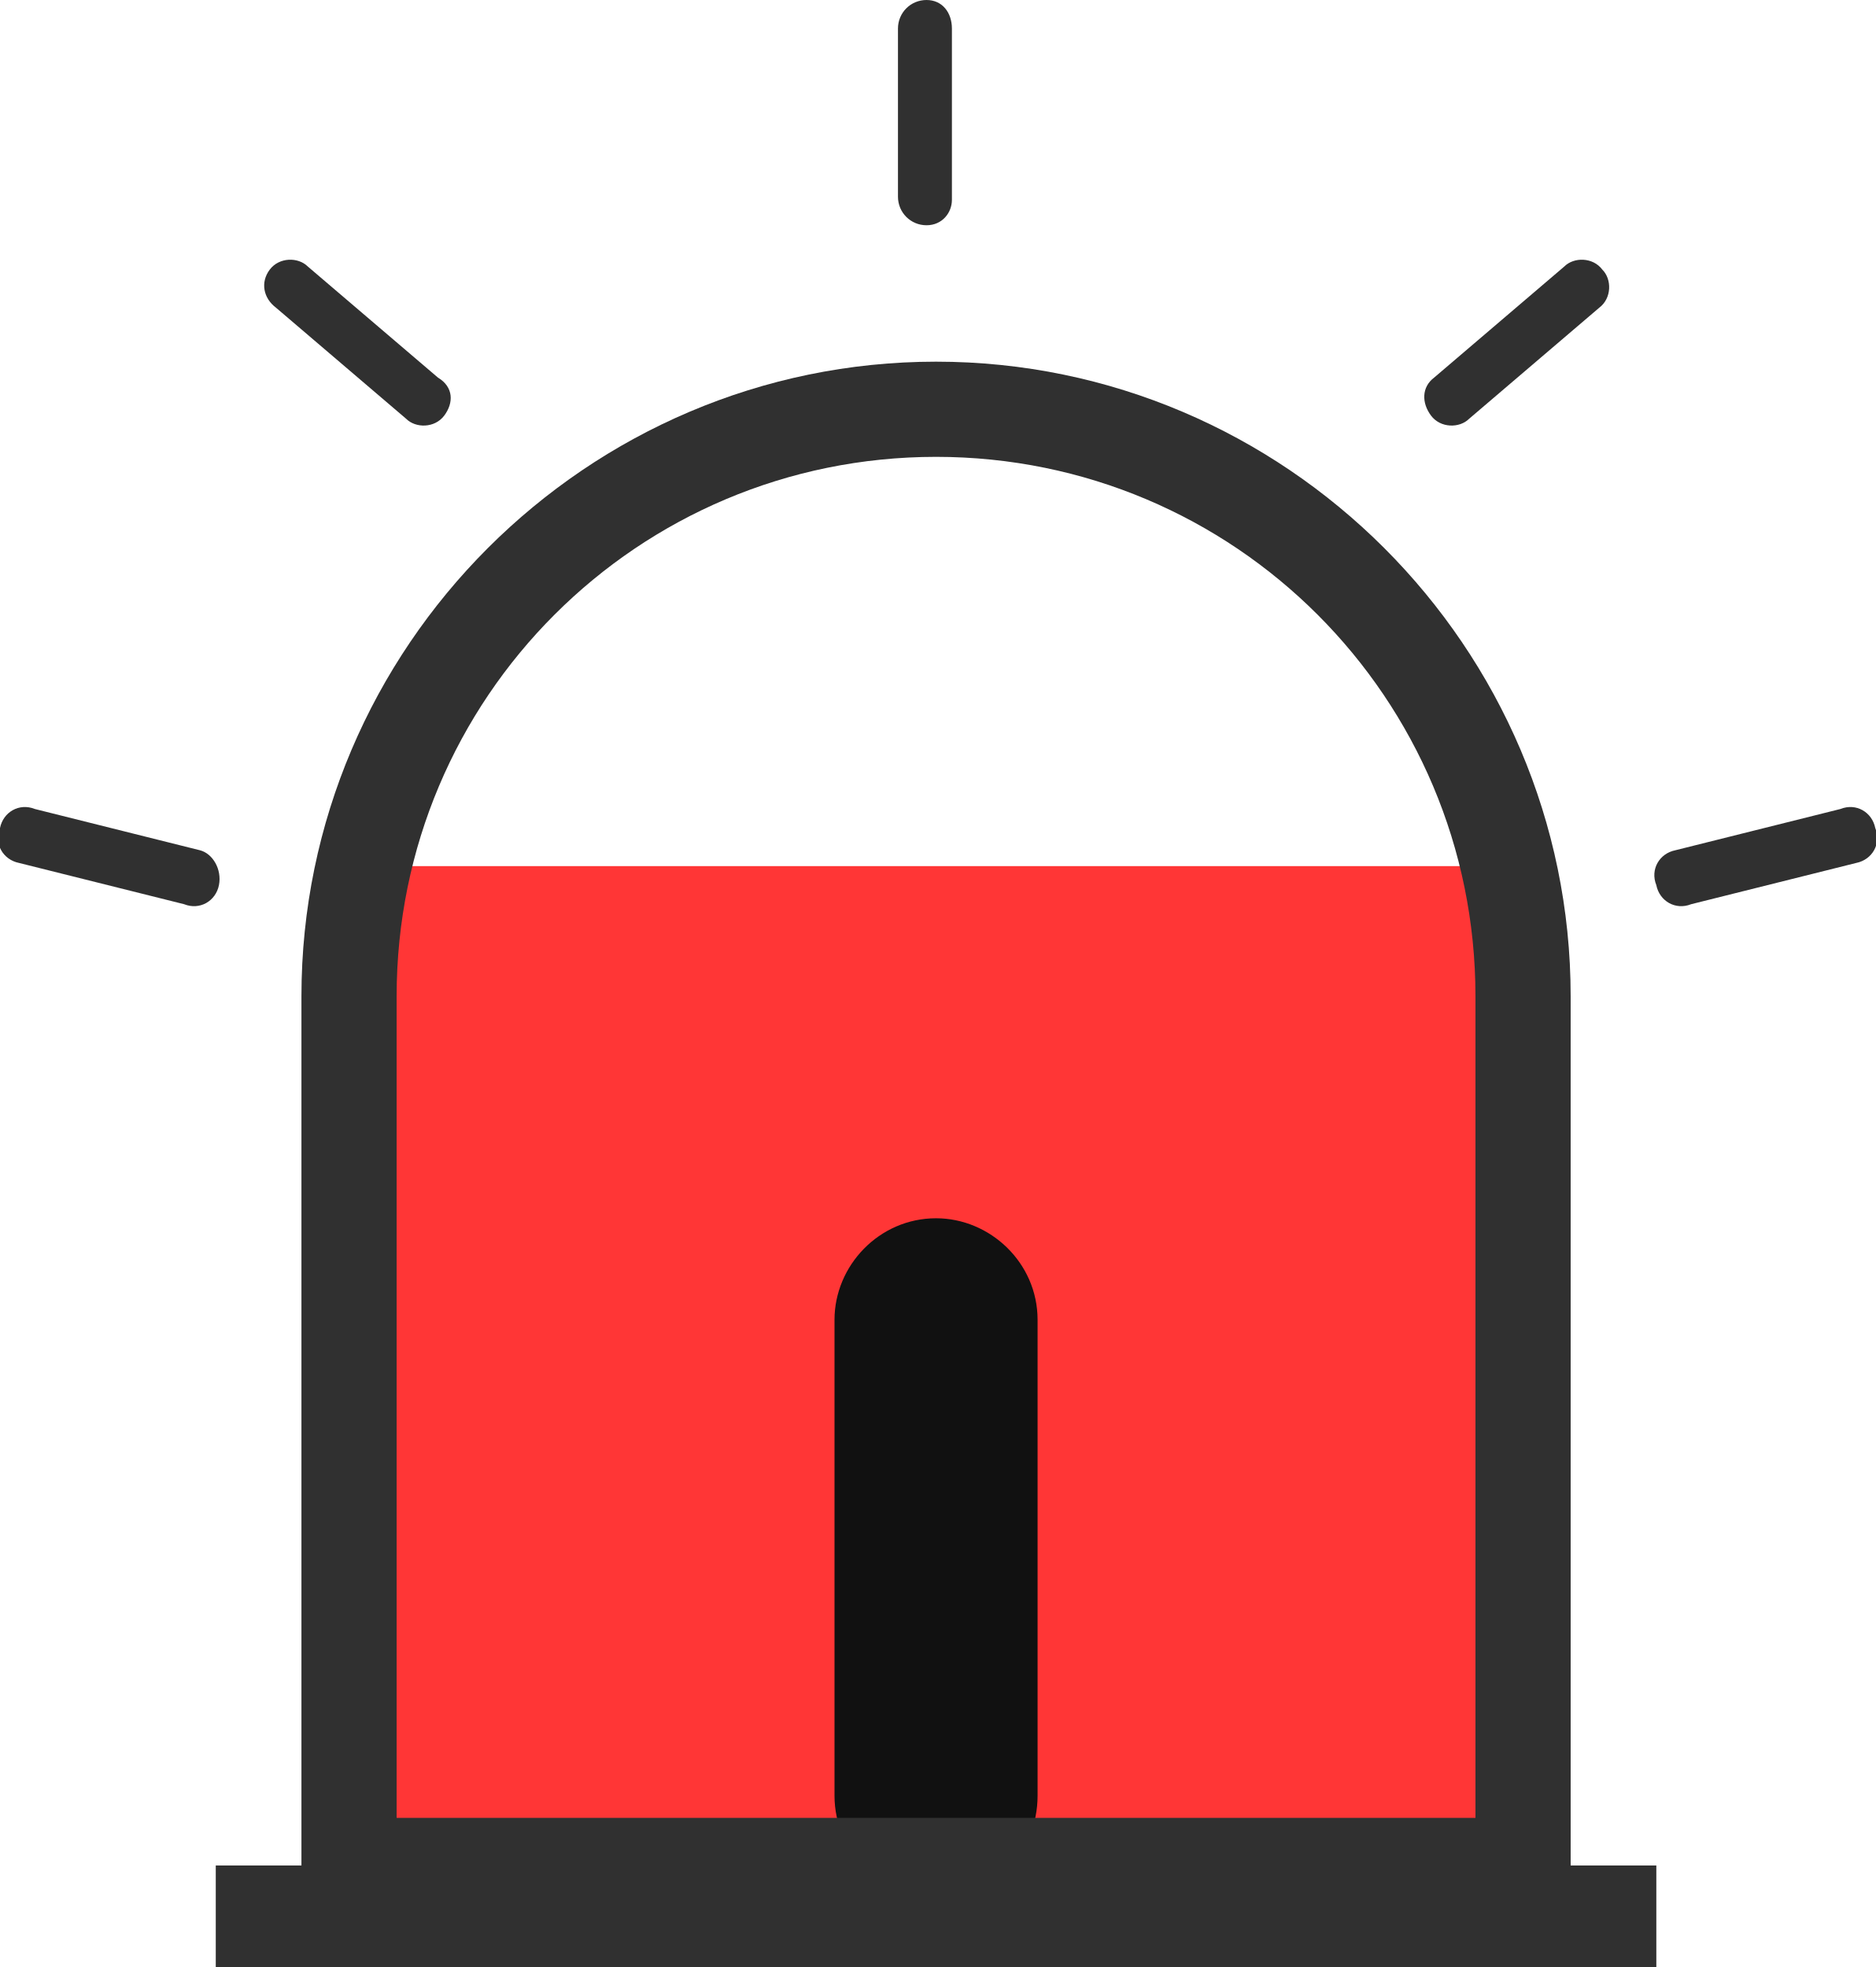
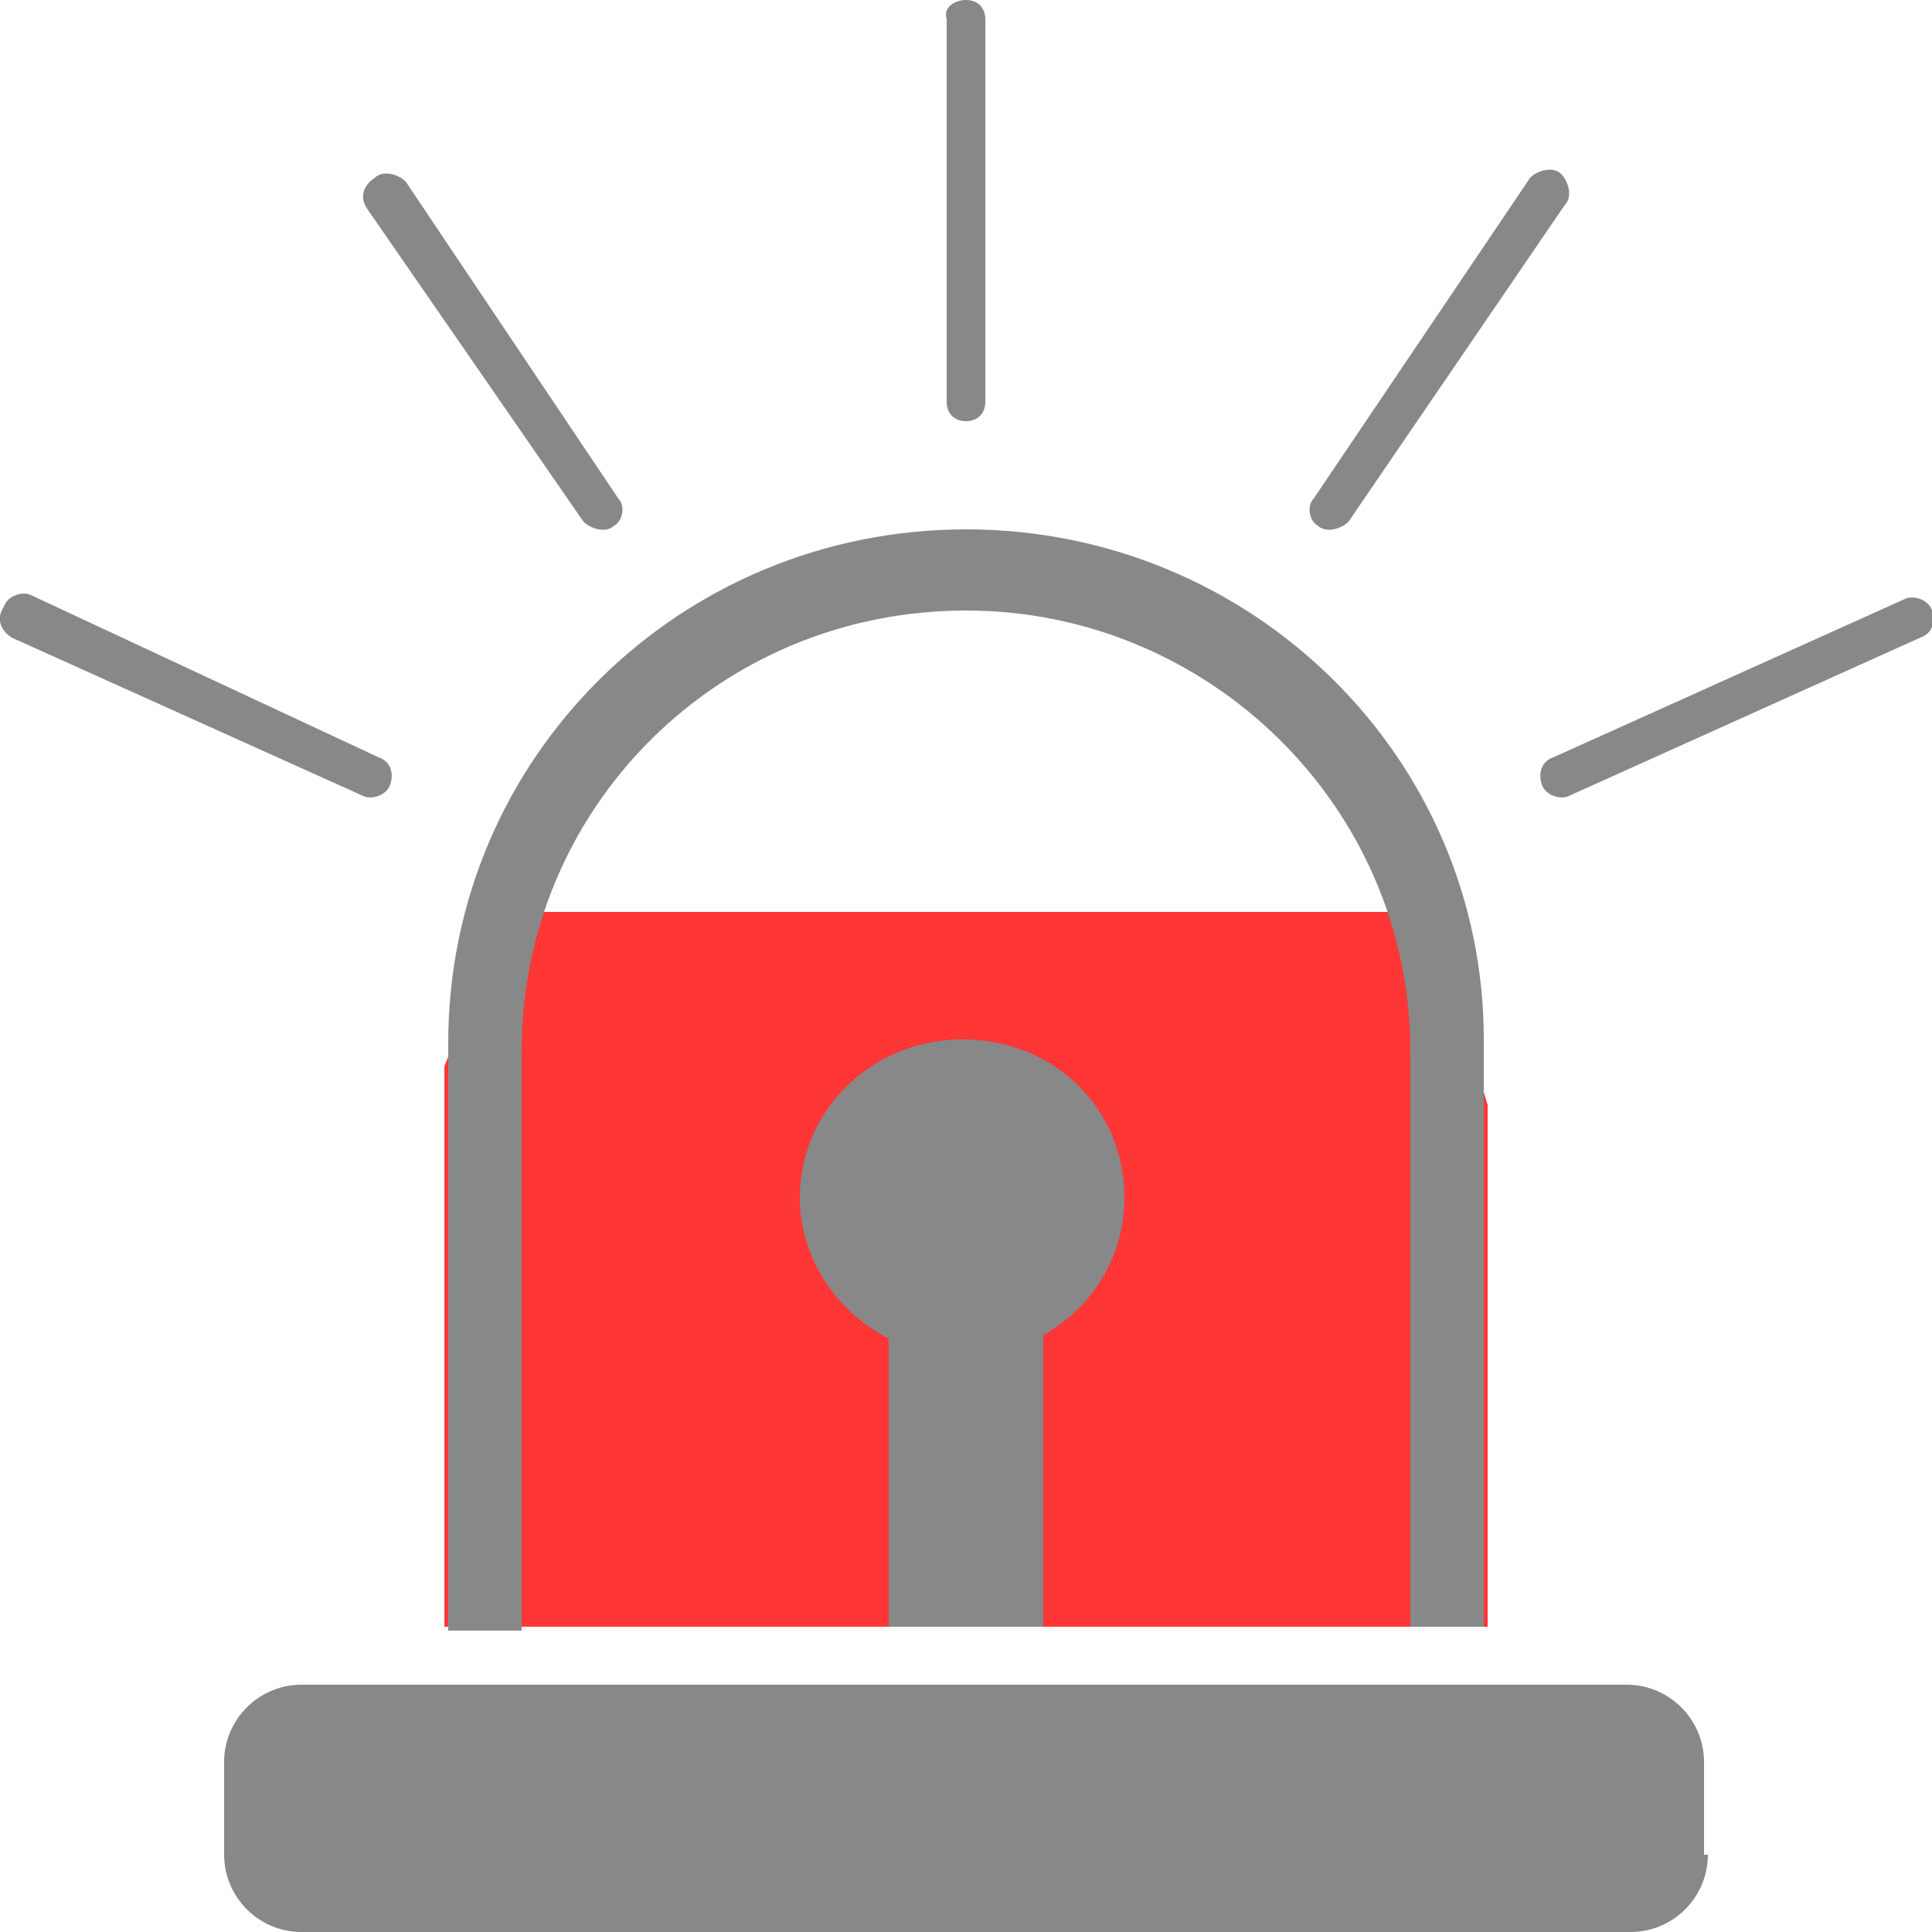
- <svg xmlns="http://www.w3.org/2000/svg" version="1.1" id="Layer_1" x="0px" y="0px" viewBox="0 0 59.1 62" style="enable-background:new 0 0 59.1 62;" xml:space="preserve">
+ <svg xmlns="http://www.w3.org/2000/svg" version="1.1" id="Layer_1" x="0px" y="0px" viewBox="0 0 50 50" style="enable-background:new 0 0 50 50;" xml:space="preserve">
  <style type="text/css">
	.st0{fill:#FF3636;}
- 	.st1{fill:#303030;}
- 	.st2{fill:#111111;}
+ 	.st1{fill:#888888;}
</style>
-   <polygon class="st0" points="11,27.3 11,31.6 11,35.9 11,40.2 11,44.5 11,48.8 11,53.1 11,57.4 48,57.4 48,53.1 48,48.8 48,44.5   48,40.2 48,35.9 48,31.6 48,27.3 " />
-   <path class="st1" d="M29.2,7.1L29.2,7.1c-0.5,0-0.9-0.4-0.9-0.9V0.9c0-0.5,0.4-0.9,0.9-0.9h0C29.7,0,30,0.4,30,0.9v5.4  C30,6.7,29.7,7.1,29.2,7.1z" />
-   <path class="st1" d="M45.1,13.1L45.1,13.1c0.3,0.4,0.9,0.4,1.2,0.1l4.1-3.5c0.4-0.3,0.4-0.9,0.1-1.2v0c-0.3-0.4-0.9-0.4-1.2-0.1  l-4.1,3.5C44.8,12.2,44.8,12.7,45.1,13.1z" />
-   <path class="st1" d="M52.2,27.9L52.2,27.9c0.1,0.5,0.6,0.8,1.1,0.6l5.2-1.3c0.5-0.1,0.8-0.6,0.6-1.1l0,0c-0.1-0.5-0.6-0.8-1.1-0.6  l-5.2,1.3C52.3,26.9,52,27.4,52.2,27.9z" />
-   <path class="st1" d="M14,13.1L14,13.1c-0.3,0.4-0.9,0.4-1.2,0.1L8.7,9.7C8.3,9.4,8.2,8.9,8.5,8.5l0,0c0.3-0.4,0.9-0.4,1.2-0.1  l4.1,3.5C14.3,12.2,14.3,12.7,14,13.1z" />
-   <path class="st1" d="M6.9,27.9L6.9,27.9c-0.1,0.5-0.6,0.8-1.1,0.6l-5.2-1.3c-0.5-0.1-0.8-0.6-0.6-1.1l0,0c0.1-0.5,0.6-0.8,1.1-0.6  l5.2,1.3C6.7,26.9,7,27.4,6.9,27.9z" />
+   <polygon class="st0" points="11.5,27.6 13.1,23.6 37,23.6 38.5,28.6 38.5,42.1 11.5,42.1 " />
  <g>
-     <rect x="6.8" y="58.8" class="st1" width="45.4" height="3.2" />
-     <path class="st2" d="M29.5,59.8L29.5,59.8c-1.7,0-3.2-1.4-3.2-3.2v-15c0-1.7,1.4-3.2,3.2-3.2h0c1.7,0,3.2,1.4,3.2,3.2v15   C32.7,58.4,31.3,59.8,29.5,59.8z" />
-     <path class="st1" d="M49.5,60.3h-40V31.4c0-11,9-20,20-20s20,9,20,20V60.3z M12.5,57.3h34V31.4c0-9.4-7.6-17-17-17s-17,7.6-17,17   V57.3z" />
+     <path class="st1" d="M44.2,48c0,1.1-0.9,2-2,2H7.8c-1.1,0-2-0.9-2-2v-2.4c0-1.1,0.9-2,2-2h34.3c1.1,0,2,0.9,2,2V48z" />
+     <path class="st1" d="M25,13.7c-7.4,0-13.4,5.9-13.4,13.3v3.7v2.3v5.3v2.1v1.8h1.8h0.1h0c0-0.1,0-0.1,0-0.2v-3.7v-6v-1.9v-3.2   c0-6.3,5.1-11.4,11.5-11.4c6.3,0,11.5,5.1,11.5,11.4v3.2v1.9v6.5h0v3.3h0.1h1.8v-1.8v-1.5v-5.9v-2.3v-3.7   C38.4,19.6,32.4,13.7,25,13.7z" />
+     <rect x="23" y="31" class="st1" width="4" height="11.1" />
+     <path class="st1" d="M29.1,31c0,2.3-1.9,4.1-4.2,4.1c-2.3,0-4.2-1.9-4.2-4.1c0-2.3,1.9-4.1,4.2-4.1C27.3,26.9,29.1,28.7,29.1,31z" />
+     <path class="st1" d="M25.5,10.4c0,0.3-0.2,0.5-0.5,0.5l0,0c-0.3,0-0.5-0.2-0.5-0.5V0.5C24.4,0.2,24.7,0,25,0l0,0   c0.3,0,0.5,0.2,0.5,0.5V10.4z" />
+     <path class="st1" d="M16,12.9c0.2,0.2,0.1,0.6-0.1,0.7l0,0c-0.2,0.2-0.6,0.1-0.8-0.1L9.5,5.4C9.3,5.1,9.4,4.8,9.7,4.6l0,0   c0.2-0.2,0.6-0.1,0.8,0.1L16,12.9z" />
+     <path class="st1" d="M9.8,19.6c0.3,0.1,0.4,0.4,0.3,0.7l0,0c-0.1,0.3-0.5,0.4-0.7,0.3l-9.1-4.1C0,16.3-0.1,16,0.1,15.7l0,0   c0.1-0.3,0.5-0.4,0.7-0.3L9.8,19.6z" />
+     <path class="st1" d="M34,12.9c-0.2,0.2-0.1,0.6,0.1,0.7l0,0c0.2,0.2,0.6,0.1,0.8-0.1l5.6-8.2c0.2-0.2,0.1-0.6-0.1-0.8l0,0   c-0.2-0.2-0.6-0.1-0.8,0.1L34,12.9z" />
+     <path class="st1" d="M40.2,19.6c-0.3,0.1-0.4,0.4-0.3,0.7l0,0c0.1,0.3,0.5,0.4,0.7,0.3l9.1-4.1c0.3-0.1,0.4-0.4,0.3-0.7l0,0   c-0.1-0.3-0.5-0.4-0.7-0.3L40.2,19.6z" />
  </g>
</svg>
